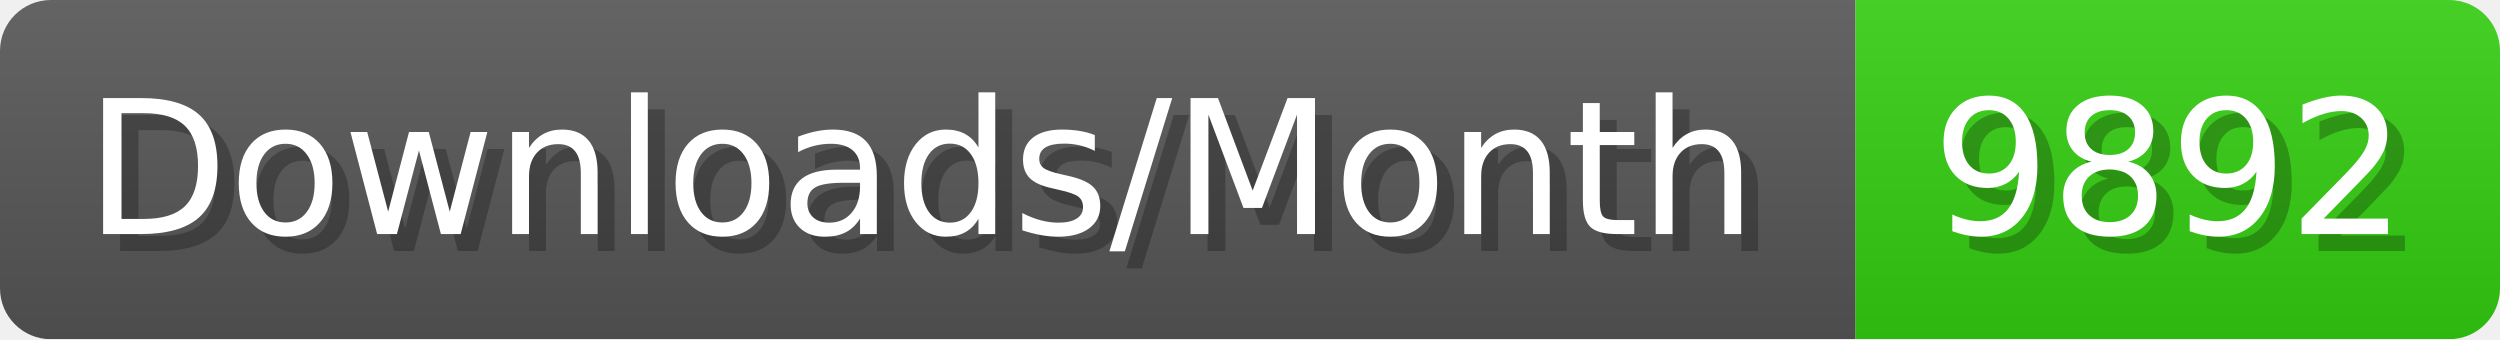
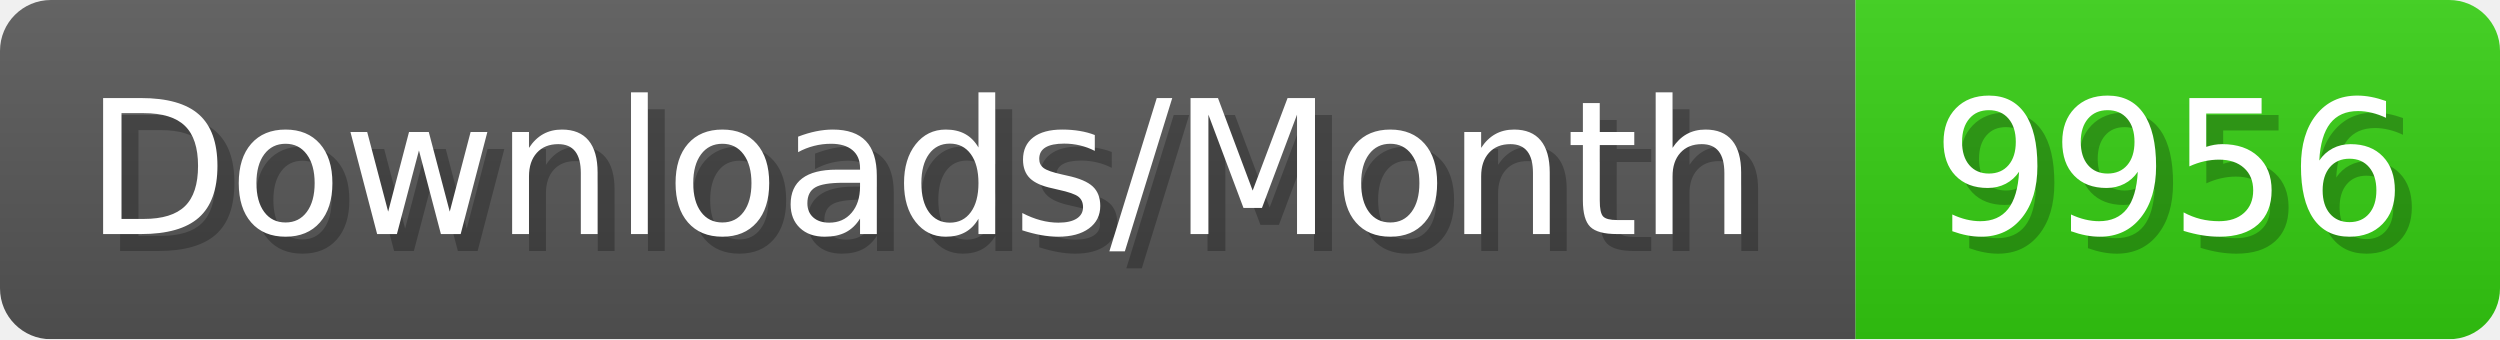
- <svg xmlns="http://www.w3.org/2000/svg" width="147.4" height="20" viewBox="0 0 1474 200" role="img" aria-label="Downloads/Month: 9892">
+ <svg xmlns="http://www.w3.org/2000/svg" width="147.4" height="20" viewBox="0 0 1474 200" role="img" aria-label="Downloads/Month: 9956">
  <linearGradient id="YlXUI" x2="0" y2="100%">
    <stop offset="0" stop-opacity=".1" stop-color="#EEE" />
    <stop offset="1" stop-opacity=".1" />
  </linearGradient>
  <mask id="JHhop">
    <rect width="1474" height="200" rx="30" fill="#FFF" />
  </mask>
  <g mask="url(#JHhop)">
    <rect width="1094" height="200" fill="#555" />
    <rect width="380" height="200" fill="#3C1" x="1094" />
    <rect width="1474" height="200" fill="url(#YlXUI)" />
  </g>
  <g aria-hidden="true" fill="#fff" text-anchor="start" font-family="Verdana,DejaVu Sans,sans-serif" font-size="110">
    <text x="60" y="148" textLength="994" fill="#000" opacity="0.25">Downloads/Month</text>
    <text x="50" y="138" textLength="994">Downloads/Month</text>
-     <text x="1149" y="148" textLength="280" fill="#000" opacity="0.25">9892</text>
-     <text x="1139" y="138" textLength="280">9892</text>
+     <text x="1149" y="148" textLength="280" fill="#000" opacity="0.25">9956</text>
+     <text x="1139" y="138" textLength="280">9956</text>
  </g>
</svg>
